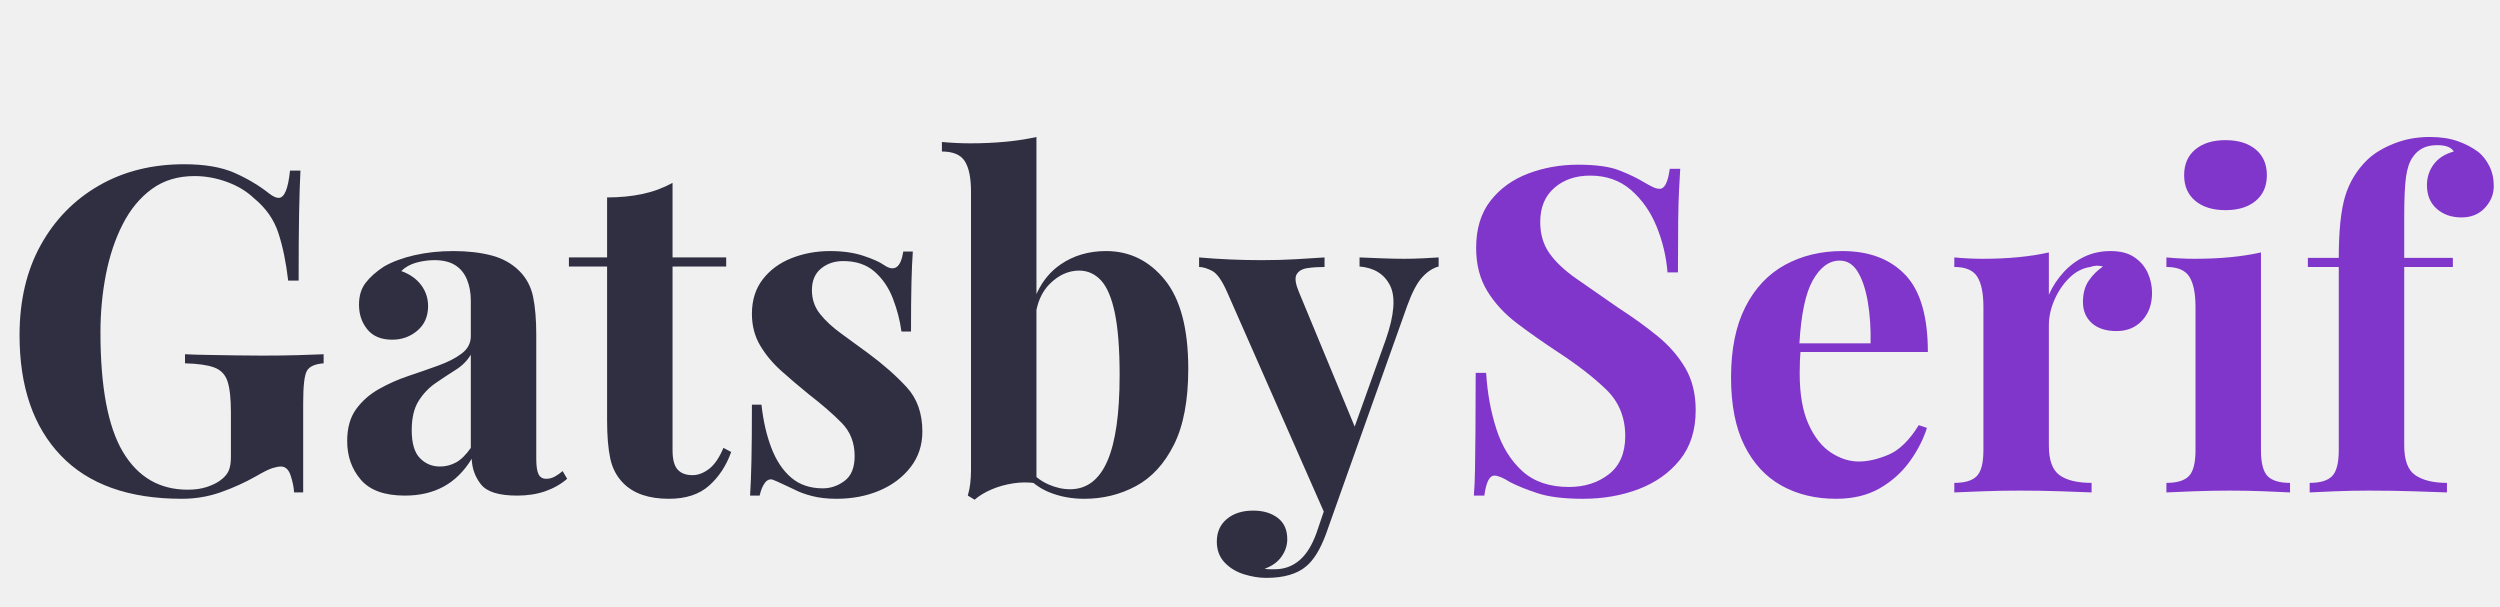
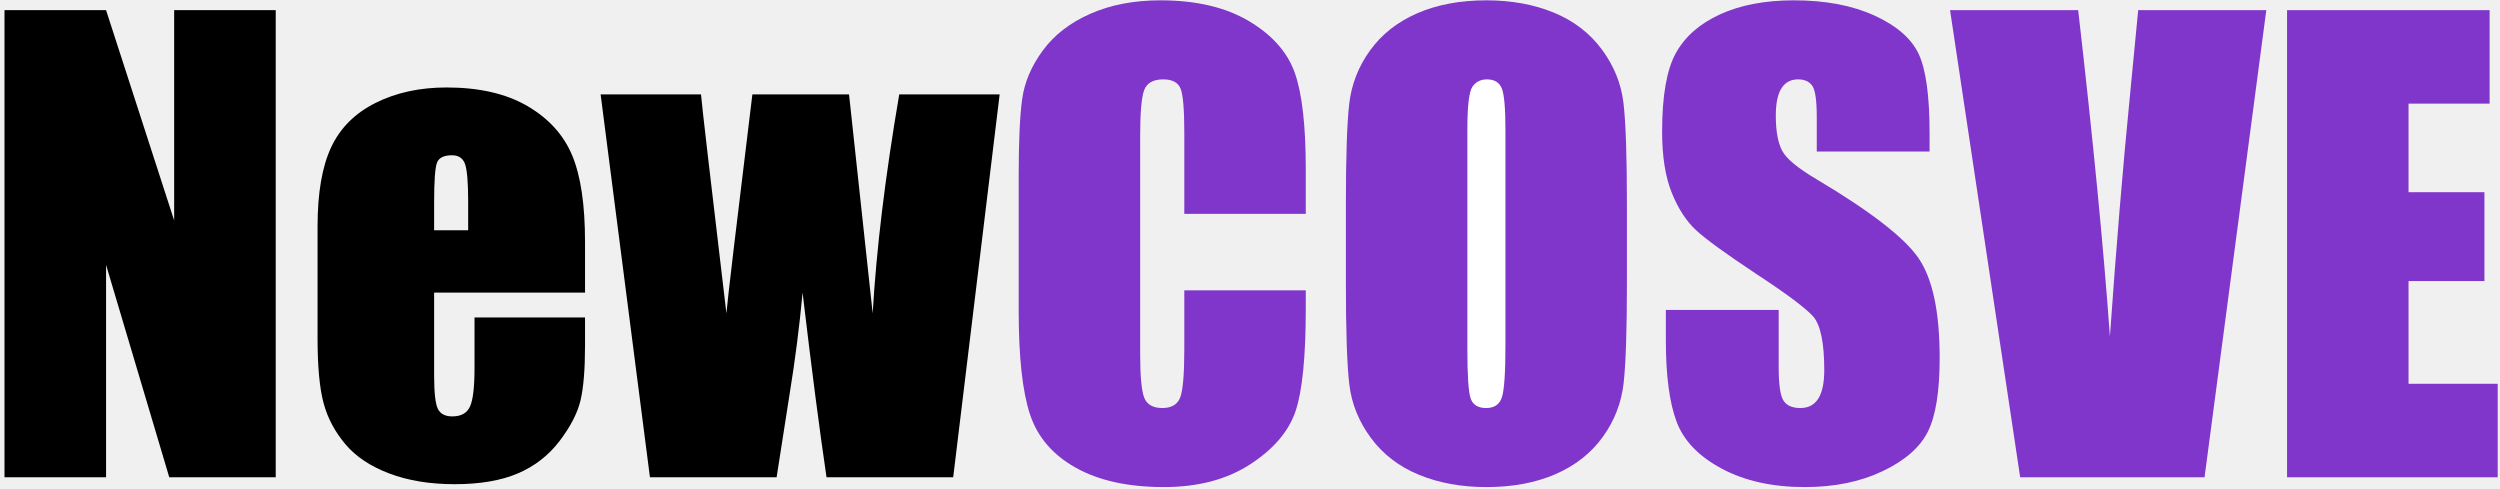
- <svg xmlns="http://www.w3.org/2000/svg" width="264px" height="64px" viewBox="0 0 264 64" version="1.1">
+ <svg xmlns="http://www.w3.org/2000/svg" width="220px" height="43px" viewBox="0 0 220 43" version="1.1">
  <g id="Page-1" stroke="none" stroke-width="1" fill="none" fill-rule="evenodd">
-     <g id="logo" fill-rule="nonzero">
-       <path d="M167.16,52.672 C169.304,52.672 171.272,52.328 173.064,51.64 C174.856,50.952 176.304,49.92 177.408,48.544 C178.512,47.168 179.064,45.424 179.064,43.312 C179.064,41.584 178.696,40.096 177.96,38.848 C177.224,37.6 176.248,36.48 175.032,35.488 C173.816,34.496 172.44,33.504 170.904,32.512 C169.144,31.296 167.648,30.256 166.416,29.392 C165.184,28.528 164.248,27.64 163.608,26.728 C162.968,25.816 162.648,24.72 162.648,23.44 C162.648,21.904 163.144,20.704 164.136,19.84 C165.128,18.976 166.392,18.544 167.928,18.544 C169.624,18.544 171.056,19.048 172.224,20.056 C173.392,21.064 174.296,22.352 174.936,23.92 C175.576,25.488 175.96,27.104 176.088,28.768 L176.088,28.768 L177.192,28.768 C177.192,26.528 177.2,24.72 177.216,23.344 C177.232,21.968 177.264,20.856 177.312,20.008 C177.36,19.16 177.4,18.432 177.432,17.824 L177.432,17.824 L176.328,17.824 C176.136,19.232 175.784,19.936 175.272,19.936 C175.048,19.936 174.816,19.88 174.576,19.768 C174.336,19.656 174.024,19.488 173.64,19.264 C172.904,18.816 172.024,18.392 171,17.992 C169.976,17.592 168.52,17.392 166.632,17.392 C164.776,17.392 163.024,17.704 161.376,18.328 C159.728,18.952 158.4,19.912 157.392,21.208 C156.384,22.504 155.88,24.16 155.88,26.176 C155.88,27.936 156.272,29.456 157.056,30.736 C157.84,32.016 158.888,33.152 160.2,34.144 C161.512,35.136 162.92,36.128 164.424,37.12 C166.536,38.496 168.264,39.832 169.608,41.128 C170.952,42.424 171.624,44.064 171.624,46.048 C171.624,47.84 171.048,49.184 169.896,50.08 C168.744,50.976 167.336,51.424 165.672,51.424 C163.624,51.424 161.984,50.864 160.752,49.744 C159.52,48.624 158.608,47.144 158.016,45.304 C157.424,43.464 157.064,41.488 156.936,39.376 L156.936,39.376 L155.832,39.376 C155.832,41.904 155.824,43.992 155.808,45.64 C155.792,47.288 155.776,48.624 155.76,49.648 C155.744,50.672 155.704,51.568 155.64,52.336 L155.64,52.336 L156.744,52.336 C156.936,50.928 157.288,50.224 157.8,50.224 C158.184,50.224 158.728,50.448 159.432,50.896 C160.232,51.312 161.224,51.712 162.408,52.096 C163.592,52.48 165.176,52.672 167.16,52.672 Z M193.886,52.672 C195.678,52.672 197.214,52.304 198.494,51.568 C199.774,50.832 200.83,49.888 201.662,48.736 C202.494,47.584 203.102,46.4 203.486,45.184 L203.486,45.184 L202.622,44.896 C201.63,46.496 200.566,47.536 199.43,48.016 C198.294,48.496 197.246,48.736 196.286,48.736 C195.294,48.736 194.318,48.424 193.358,47.8 C192.398,47.176 191.606,46.176 190.982,44.8 C190.358,43.424 190.046,41.632 190.046,39.424 C190.046,38.976 190.054,38.544 190.07,38.128 C190.086,37.712 190.11,37.312 190.142,36.928 L190.124,37.168 L203.582,37.168 C203.582,33.532 202.84,30.875 201.357,29.197 L201.182,29.008 C199.582,27.344 197.374,26.512 194.558,26.512 C192.286,26.512 190.262,27 188.486,27.976 C186.71,28.952 185.318,30.432 184.31,32.416 C183.302,34.4 182.798,36.88 182.798,39.856 C182.798,42.768 183.27,45.168 184.214,47.056 C185.158,48.944 186.462,50.352 188.126,51.28 C189.79,52.208 191.71,52.672 193.886,52.672 Z M190.021,36.22 C190.2,33.175 190.664,30.979 191.414,29.632 C192.198,28.224 193.15,27.52 194.27,27.52 C195.07,27.52 195.71,27.92 196.19,28.72 C196.67,29.52 197.022,30.584 197.246,31.912 C197.47,33.24 197.566,34.688 197.534,36.256 L197.534,36.256 L190.018,36.256 L190.021,36.22 Z M220.872,52 L220.872,50.992 C219.368,50.992 218.24,50.72 217.488,50.176 C216.736,49.632 216.36,48.592 216.36,47.056 L216.36,47.056 L216.36,34.336 C216.36,33.472 216.552,32.592 216.936,31.696 C217.32,30.8 217.84,30.024 218.496,29.368 C219.152,28.712 219.896,28.32 220.728,28.192 C221.176,28.032 221.624,28.016 222.072,28.144 C221.464,28.56 220.96,29.064 220.56,29.656 C220.16,30.248 219.96,30.992 219.96,31.888 C219.96,32.816 220.272,33.56 220.896,34.12 C221.52,34.68 222.392,34.96 223.512,34.96 C224.632,34.96 225.536,34.584 226.224,33.832 C226.912,33.08 227.256,32.112 227.256,30.928 C227.256,30.192 227.104,29.488 226.8,28.816 C226.496,28.144 226.024,27.592 225.384,27.16 C224.744,26.728 223.912,26.512 222.888,26.512 C221.864,26.512 220.936,26.712 220.104,27.112 C219.272,27.512 218.536,28.064 217.896,28.768 C217.256,29.472 216.744,30.256 216.36,31.12 L216.36,31.12 L216.36,26.656 C215.368,26.88 214.288,27.048 213.12,27.16 C211.952,27.272 210.696,27.328 209.352,27.328 C208.392,27.328 207.4,27.28 206.376,27.184 L206.376,27.184 L206.376,28.192 C207.56,28.192 208.368,28.536 208.8,29.224 C209.232,29.912 209.448,30.976 209.448,32.416 L209.448,32.416 L209.448,47.536 C209.448,48.88 209.216,49.792 208.752,50.272 C208.288,50.752 207.496,50.992 206.376,50.992 L206.376,50.992 L206.376,52 C207.048,51.968 208.04,51.928 209.352,51.88 C210.664,51.832 211.96,51.808 213.24,51.808 C214.776,51.808 216.248,51.832 217.656,51.88 C219.064,51.928 220.136,51.968 220.872,52 L220.872,52 Z M235.013,22.192 C236.357,22.192 237.421,21.864 238.205,21.208 C238.989,20.552 239.381,19.648 239.381,18.496 C239.381,17.344 238.989,16.44 238.205,15.784 C237.421,15.128 236.357,14.8 235.013,14.8 C233.669,14.8 232.605,15.128 231.821,15.784 C231.037,16.44 230.645,17.344 230.645,18.496 C230.645,19.648 231.037,20.552 231.821,21.208 C232.605,21.864 233.669,22.192 235.013,22.192 Z M241.829,52 L241.829,50.992 C240.709,50.992 239.917,50.752 239.453,50.272 C238.989,49.792 238.757,48.88 238.757,47.536 L238.757,47.536 L238.757,26.656 C237.765,26.88 236.685,27.048 235.517,27.16 C234.349,27.272 233.093,27.328 231.749,27.328 C230.789,27.328 229.797,27.28 228.773,27.184 L228.773,27.184 L228.773,28.192 C229.957,28.192 230.765,28.536 231.197,29.224 C231.629,29.912 231.845,30.976 231.845,32.416 L231.845,32.416 L231.845,47.536 C231.845,48.88 231.613,49.792 231.149,50.272 C230.685,50.752 229.893,50.992 228.773,50.992 L228.773,50.992 L228.773,52 C229.413,51.968 230.373,51.928 231.653,51.88 C232.933,51.832 234.197,51.808 235.445,51.808 C236.693,51.808 237.925,51.832 239.141,51.88 C240.357,51.928 241.253,51.968 241.829,52 L241.829,52 Z M258.398,52 L258.398,50.992 C256.99,50.992 255.886,50.728 255.086,50.2 C254.286,49.672 253.886,48.624 253.886,47.056 L253.886,47.056 L253.886,28.192 L259.022,28.192 L259.022,27.232 L253.886,27.232 L253.886,22.864 C253.886,20.976 253.95,19.576 254.078,18.664 C254.206,17.752 254.446,17.056 254.798,16.576 C255.054,16.192 255.39,15.888 255.806,15.664 C256.222,15.44 256.75,15.328 257.39,15.328 C257.87,15.328 258.254,15.392 258.542,15.52 C258.83,15.648 259.022,15.808 259.118,16 C258.19,16.256 257.486,16.704 257.006,17.344 C256.526,17.984 256.286,18.72 256.286,19.552 C256.286,20.608 256.63,21.44 257.318,22.048 C258.006,22.656 258.878,22.96 259.934,22.96 C260.958,22.96 261.782,22.624 262.406,21.952 C263.03,21.28 263.342,20.512 263.342,19.648 C263.342,18.848 263.182,18.136 262.862,17.512 C262.542,16.888 262.158,16.4 261.71,16.048 C261.07,15.568 260.334,15.184 259.502,14.896 C258.67,14.608 257.694,14.464 256.574,14.464 C255.23,14.464 253.974,14.696 252.806,15.16 C251.638,15.624 250.702,16.192 249.998,16.864 C248.878,17.952 248.094,19.24 247.646,20.728 C247.198,22.216 246.974,24.384 246.974,27.232 L246.974,27.232 L243.71,27.232 L243.71,28.192 L246.974,28.192 L246.974,47.536 C246.974,48.88 246.742,49.792 246.278,50.272 C245.814,50.752 245.022,50.992 243.902,50.992 L243.902,50.992 L243.902,52 C244.51,51.968 245.398,51.928 246.566,51.88 C247.734,51.832 248.926,51.808 250.142,51.808 C251.806,51.808 253.39,51.832 254.894,51.88 C256.398,51.928 257.566,51.968 258.398,52 L258.398,52 Z" id="Serif" fill="#8036CA" />
-       <path d="M19.2,52.672 C20.64,52.672 22.016,52.44 23.328,51.976 C24.64,51.512 25.888,50.944 27.072,50.272 C27.84,49.824 28.408,49.544 28.776,49.432 C29.144,49.32 29.44,49.264 29.664,49.264 C30.144,49.264 30.488,49.584 30.696,50.224 C30.904,50.864 31.024,51.456 31.056,52 L31.056,52 L32.016,52 L32.016,42.496 C32.016,40.704 32.152,39.584 32.424,39.136 C32.696,38.688 33.28,38.432 34.176,38.368 L34.176,38.368 L34.176,37.408 C33.472,37.44 32.56,37.472 31.44,37.504 C30.32,37.536 29.088,37.552 27.744,37.552 C26.88,37.552 25.936,37.544 24.912,37.528 C23.888,37.512 22.904,37.496 21.96,37.48 C21.016,37.464 20.208,37.44 19.536,37.408 L19.536,37.408 L19.536,38.368 C20.88,38.4 21.904,38.544 22.608,38.8 C23.312,39.056 23.784,39.544 24.024,40.264 C24.264,40.984 24.384,42.08 24.384,43.552 L24.384,43.552 L24.384,48.256 C24.384,48.864 24.304,49.352 24.144,49.72 C23.984,50.088 23.68,50.432 23.232,50.752 C22.88,51.008 22.416,51.232 21.84,51.424 C21.264,51.616 20.592,51.712 19.824,51.712 C16.848,51.712 14.568,50.384 12.984,47.728 C11.4,45.072 10.608,40.864 10.608,35.104 C10.608,32.992 10.8,30.952 11.184,28.984 C11.568,27.016 12.16,25.248 12.96,23.68 C13.76,22.112 14.784,20.872 16.032,19.96 C17.28,19.048 18.784,18.592 20.544,18.592 C21.696,18.592 22.84,18.8 23.976,19.216 C25.112,19.632 26.064,20.208 26.832,20.944 C28.08,21.968 28.936,23.192 29.4,24.616 C29.864,26.04 30.208,27.712 30.432,29.632 L30.432,29.632 L31.536,29.632 C31.536,26.688 31.552,24.328 31.584,22.552 C31.616,20.776 31.664,19.264 31.728,18.016 L31.728,18.016 L30.624,18.016 C30.432,19.936 30.032,20.896 29.424,20.896 C29.168,20.896 28.848,20.752 28.464,20.464 C27.376,19.6 26.144,18.864 24.768,18.256 C23.392,17.648 21.616,17.344 19.44,17.344 C16.048,17.344 13.048,18.096 10.44,19.6 C7.832,21.104 5.784,23.2 4.296,25.888 C2.808,28.576 2.064,31.744 2.064,35.392 C2.064,40.832 3.52,45.072 6.432,48.112 C9.344,51.152 13.6,52.672 19.2,52.672 Z M54.614,52.336 C55.702,52.336 56.686,52.184 57.566,51.88 C58.446,51.576 59.222,51.136 59.894,50.56 L59.894,50.56 L59.414,49.744 C59.158,49.968 58.886,50.16 58.598,50.32 C58.31,50.48 58.006,50.56 57.686,50.56 C57.302,50.56 57.03,50.4 56.87,50.08 C56.71,49.76 56.63,49.216 56.63,48.448 L56.63,48.448 L56.63,35.392 C56.63,33.76 56.518,32.408 56.294,31.336 C56.07,30.264 55.59,29.36 54.854,28.624 C54.054,27.824 53.062,27.272 51.878,26.968 C50.694,26.664 49.366,26.512 47.894,26.512 C46.422,26.512 45.054,26.656 43.79,26.944 C42.526,27.232 41.446,27.632 40.55,28.144 C39.718,28.688 39.07,29.264 38.606,29.872 C38.142,30.48 37.91,31.248 37.91,32.176 C37.91,33.2 38.206,34.072 38.798,34.792 C39.39,35.512 40.262,35.872 41.414,35.872 C42.438,35.872 43.326,35.552 44.078,34.912 C44.83,34.272 45.206,33.408 45.206,32.32 C45.206,31.488 44.958,30.744 44.462,30.088 C43.966,29.432 43.27,28.944 42.374,28.624 C42.79,28.208 43.318,27.912 43.958,27.736 C44.598,27.56 45.238,27.472 45.878,27.472 C46.774,27.472 47.502,27.648 48.062,28 C48.622,28.352 49.038,28.856 49.31,29.512 C49.582,30.168 49.718,30.912 49.718,31.744 L49.718,31.744 L49.718,35.488 C49.718,36.224 49.406,36.832 48.782,37.312 C48.158,37.792 47.342,38.216 46.334,38.584 C45.326,38.952 44.27,39.32 43.166,39.688 C42.062,40.056 41.014,40.52 40.022,41.08 C39.03,41.64 38.222,42.352 37.598,43.216 C36.974,44.08 36.662,45.2 36.662,46.576 C36.662,48.176 37.142,49.536 38.102,50.656 C39.062,51.776 40.614,52.336 42.758,52.336 C44.326,52.336 45.694,52.016 46.862,51.376 C48.03,50.736 49.014,49.76 49.814,48.448 C49.846,49.472 50.174,50.376 50.798,51.16 C51.422,51.944 52.694,52.336 54.614,52.336 Z M46.454,49.264 C45.622,49.264 44.918,48.968 44.342,48.376 C43.766,47.784 43.478,46.8 43.478,45.424 C43.478,44.144 43.718,43.12 44.198,42.352 C44.678,41.584 45.278,40.952 45.998,40.456 C46.718,39.96 47.422,39.496 48.11,39.064 C48.798,38.632 49.334,38.096 49.718,37.456 L49.718,37.456 L49.718,47.296 C49.206,48.032 48.686,48.544 48.158,48.832 C47.63,49.12 47.062,49.264 46.454,49.264 Z M70.637,52.672 C72.429,52.672 73.845,52.208 74.885,51.28 C75.925,50.352 76.701,49.168 77.213,47.728 L77.213,47.728 L76.397,47.296 C75.949,48.352 75.437,49.096 74.861,49.528 C74.285,49.96 73.709,50.176 73.133,50.176 C72.429,50.176 71.901,49.976 71.549,49.576 C71.197,49.176 71.021,48.496 71.021,47.536 L71.021,47.536 L71.021,28.144 L76.685,28.144 L76.685,27.184 L71.021,27.184 L71.021,19.312 C70.029,19.856 68.965,20.248 67.829,20.488 C66.693,20.728 65.453,20.848 64.109,20.848 L64.109,20.848 L64.109,27.184 L60.077,27.184 L60.077,28.144 L64.109,28.144 L64.109,44.368 C64.109,46.032 64.221,47.384 64.445,48.424 C64.669,49.464 65.133,50.336 65.837,51.04 C66.381,51.584 67.053,51.992 67.853,52.264 C68.653,52.536 69.581,52.672 70.637,52.672 Z M88.33,52.672 C89.994,52.672 91.506,52.384 92.866,51.808 C94.226,51.232 95.322,50.408 96.154,49.336 C96.986,48.264 97.402,47.008 97.402,45.568 C97.402,43.648 96.85,42.088 95.746,40.888 C94.642,39.688 93.29,38.496 91.69,37.312 C90.698,36.576 89.746,35.88 88.834,35.224 C87.922,34.568 87.178,33.88 86.602,33.16 C86.026,32.44 85.738,31.6 85.738,30.64 C85.738,29.648 86.058,28.888 86.698,28.36 C87.338,27.832 88.122,27.568 89.05,27.568 C90.394,27.568 91.49,27.936 92.338,28.672 C93.186,29.408 93.834,30.352 94.282,31.504 C94.73,32.656 95.034,33.824 95.194,35.008 L95.194,35.008 L96.202,35.008 C96.202,32.864 96.218,31.144 96.25,29.848 C96.282,28.552 96.33,27.456 96.394,26.56 L96.394,26.56 L95.386,26.56 C95.13,28.256 94.458,28.736 93.37,28 C92.922,27.68 92.194,27.352 91.186,27.016 C90.178,26.68 89.002,26.512 87.658,26.512 C86.218,26.512 84.866,26.76 83.602,27.256 C82.338,27.752 81.322,28.496 80.554,29.488 C79.786,30.48 79.402,31.696 79.402,33.136 C79.402,34.384 79.69,35.496 80.266,36.472 C80.842,37.448 81.586,38.344 82.498,39.16 C83.41,39.976 84.378,40.8 85.402,41.632 C86.81,42.72 87.97,43.728 88.882,44.656 C89.794,45.584 90.25,46.752 90.25,48.16 C90.25,49.376 89.898,50.248 89.194,50.776 C88.49,51.304 87.722,51.568 86.89,51.568 C85.546,51.568 84.434,51.192 83.554,50.44 C82.674,49.688 81.978,48.648 81.466,47.32 C80.954,45.992 80.602,44.464 80.41,42.736 L80.41,42.736 L79.402,42.736 C79.402,45.168 79.386,47.12 79.354,48.592 C79.322,50.064 79.274,51.312 79.21,52.336 L79.21,52.336 L80.218,52.336 C80.346,51.76 80.53,51.312 80.77,50.992 C81.01,50.672 81.29,50.56 81.61,50.656 C81.93,50.784 82.274,50.936 82.642,51.112 C83.01,51.288 83.402,51.472 83.818,51.664 C84.362,51.952 85.01,52.192 85.762,52.384 C86.514,52.576 87.37,52.672 88.33,52.672 Z M102.921,52.768 C103.401,52.352 103.993,51.992 104.697,51.688 C105.401,51.384 106.169,51.168 107.001,51.04 C107.833,50.912 108.649,50.912 109.449,51.04 L109.138,50.998 L109.281,51.112 C109.681,51.419 110.109,51.675 110.565,51.882 L110.841,52 C111.961,52.448 113.177,52.672 114.489,52.672 C116.473,52.672 118.297,52.224 119.961,51.328 C121.625,50.432 122.961,48.976 123.969,46.96 C124.977,44.944 125.481,42.272 125.481,38.944 C125.481,34.72 124.657,31.592 123.009,29.56 C121.361,27.528 119.289,26.512 116.793,26.512 C114.969,26.512 113.369,26.984 111.993,27.928 C110.961,28.636 110.154,29.591 109.572,30.794 L109.449,31.062 L109.449,14.464 C108.623,14.651 107.729,14.798 106.769,14.907 L106.185,14.968 C105.001,15.08 103.753,15.136 102.441,15.136 C101.481,15.136 100.489,15.088 99.465,14.992 L99.465,14.992 L99.465,16 C100.649,16 101.457,16.344 101.889,17.032 C102.321,17.72 102.537,18.784 102.537,20.224 L102.537,20.224 L102.537,49.648 C102.537,50.096 102.513,50.544 102.465,50.992 C102.417,51.44 102.329,51.888 102.201,52.336 L102.201,52.336 L102.921,52.768 Z M113.001,51.664 C112.233,51.664 111.457,51.488 110.673,51.136 C110.238,50.94 109.834,50.691 109.463,50.386 L109.449,50.375 L109.449,32.736 L109.493,32.531 C109.721,31.571 110.126,30.771 110.709,30.131 L110.889,29.944 C111.817,29.032 112.841,28.576 113.961,28.576 C114.857,28.576 115.625,28.92 116.265,29.608 C116.905,30.296 117.393,31.448 117.729,33.064 C118.065,34.68 118.233,36.864 118.233,39.616 C118.233,43.68 117.801,46.704 116.937,48.688 C116.073,50.672 114.761,51.664 113.001,51.664 Z M133.728,61.024 C134.656,61.024 135.472,60.92 136.176,60.712 C136.88,60.504 137.456,60.208 137.904,59.824 C138.704,59.184 139.408,58.048 140.016,56.416 L140.016,56.416 L141.84,51.28 L148.608,32.272 C149.12,30.864 149.648,29.864 150.192,29.272 C150.736,28.68 151.312,28.304 151.92,28.144 L151.92,28.144 L151.92,27.184 C151.504,27.216 150.944,27.248 150.24,27.28 C149.536,27.312 148.864,27.328 148.224,27.328 C147.584,27.328 146.832,27.312 145.968,27.28 C145.104,27.248 144.304,27.216 143.568,27.184 L143.568,27.184 L143.568,28.144 C145.104,28.272 146.176,28.936 146.784,30.136 C147.392,31.336 147.248,33.232 146.352,35.824 L146.352,35.824 L143.054,45.046 L137.184,30.88 C136.829,30.053 136.727,29.451 136.877,29.074 L136.92,28.984 C137.128,28.616 137.512,28.392 138.072,28.312 C138.632,28.232 139.232,28.192 139.872,28.192 L139.872,28.192 L139.872,27.184 C138.912,27.248 137.888,27.312 136.8,27.376 C135.712,27.44 134.512,27.472 133.2,27.472 C132.144,27.472 131.048,27.448 129.912,27.4 C128.776,27.352 127.68,27.28 126.624,27.184 L126.624,27.184 L126.624,28.192 C127.008,28.192 127.464,28.328 127.992,28.6 C128.52,28.872 129.056,29.632 129.6,30.88 L129.6,30.88 L139.789,54.018 L139.008,56.32 C138.565,57.531 138.013,58.442 137.351,59.053 L137.184,59.2 C136.448,59.808 135.6,60.112 134.64,60.112 L134.64,60.112 L134.112,60.112 C133.888,60.112 133.696,60.096 133.536,60.064 C134.336,59.776 134.936,59.344 135.336,58.768 C135.736,58.192 135.936,57.584 135.936,56.944 C135.936,55.952 135.6,55.2 134.928,54.688 C134.256,54.176 133.392,53.92 132.336,53.92 C131.184,53.92 130.256,54.216 129.552,54.808 C128.848,55.4 128.496,56.192 128.496,57.184 C128.496,58.08 128.768,58.816 129.312,59.392 C129.856,59.968 130.536,60.384 131.352,60.64 C132.168,60.896 132.96,61.024 133.728,61.024 Z" id="Gatsby" fill="#302F42" />
+     <g id="Group">
+       <path d="M24.264,0.893 L24.264,42 L14.895,42 L9.334,23.312 L9.334,42 L0.396,42 L0.396,0.893 L9.334,0.893 L15.326,19.402 L15.326,0.893 L24.264,0.893 Z M51.482,25.75 L38.203,25.75 L38.203,33.037 C38.203,34.561 38.313,35.542 38.533,35.982 C38.753,36.423 39.176,36.643 39.803,36.643 C40.581,36.643 41.102,36.351 41.364,35.767 C41.627,35.183 41.758,34.053 41.758,32.377 L41.758,27.934 L51.482,27.934 L51.482,30.422 C51.482,32.504 51.351,34.104 51.089,35.221 C50.826,36.338 50.213,37.531 49.248,38.801 C48.283,40.07 47.06,41.022 45.579,41.657 C44.098,42.292 42.24,42.609 40.006,42.609 C37.839,42.609 35.926,42.296 34.268,41.67 C32.609,41.044 31.318,40.185 30.396,39.093 C29.473,38.001 28.834,36.799 28.479,35.487 C28.123,34.175 27.945,32.267 27.945,29.762 L27.945,19.936 C27.945,16.99 28.343,14.667 29.139,12.966 C29.934,11.265 31.238,9.961 33.049,9.056 C34.86,8.15 36.942,7.697 39.295,7.697 C42.173,7.697 44.547,8.243 46.417,9.335 C48.287,10.427 49.599,11.874 50.353,13.677 C51.106,15.48 51.482,18.014 51.482,21.281 L51.482,25.75 Z M41.199,20.266 L41.199,17.803 C41.199,16.059 41.106,14.934 40.92,14.426 C40.734,13.918 40.353,13.664 39.777,13.664 C39.066,13.664 38.626,13.88 38.457,14.312 C38.288,14.743 38.203,15.907 38.203,17.803 L38.203,20.266 L41.199,20.266 Z M87.969,8.307 L83.881,42 L72.734,42 C72.125,37.887 71.423,32.47 70.627,25.75 C70.356,28.695 69.975,31.674 69.484,34.688 L68.342,42 L57.195,42 L52.854,8.307 L61.689,8.307 C61.757,9.187 62.502,15.611 63.924,27.578 C64.025,26.359 64.787,19.936 66.209,8.307 L74.715,8.307 L76.797,27.578 C77.118,21.958 77.897,15.535 79.133,8.307 L87.969,8.307 Z" id="NewCOSVE" fill="#000000" />
+       <path d="M114.908,18.818 L104.219,18.818 L104.219,11.658 C104.219,9.576 104.104,8.277 103.876,7.761 C103.647,7.244 103.144,6.986 102.365,6.986 C101.485,6.986 100.926,7.299 100.689,7.926 C100.452,8.552 100.334,9.906 100.334,11.988 L100.334,31.082 C100.334,33.079 100.452,34.383 100.689,34.992 C100.926,35.602 101.46,35.906 102.289,35.906 C103.085,35.906 103.605,35.602 103.851,34.992 C104.096,34.383 104.219,32.952 104.219,30.701 L104.219,25.547 L114.908,25.547 L114.908,27.146 C114.908,31.395 114.608,34.408 114.007,36.186 C113.406,37.963 112.077,39.52 110.021,40.857 C107.964,42.195 105.429,42.863 102.416,42.863 C99.284,42.863 96.703,42.296 94.672,41.162 C92.641,40.028 91.295,38.458 90.635,36.452 C89.975,34.446 89.645,31.429 89.645,27.4 L89.645,15.391 C89.645,12.428 89.746,10.207 89.949,8.726 C90.152,7.244 90.757,5.818 91.765,4.447 C92.772,3.076 94.168,1.997 95.954,1.21 C97.74,0.423 99.792,0.029 102.111,0.029 C105.26,0.029 107.858,0.639 109.906,1.857 C111.954,3.076 113.3,4.595 113.943,6.415 C114.587,8.235 114.908,11.066 114.908,14.908 L114.908,18.818 Z" id="Path-Copy" fill="#8036CA" />
+       <path d="M143.168,24.963 C143.168,29.093 143.071,32.017 142.876,33.735 C142.681,35.453 142.072,37.023 141.048,38.445 C140.024,39.867 138.64,40.959 136.896,41.721 C135.153,42.482 133.122,42.863 130.803,42.863 C128.602,42.863 126.626,42.504 124.874,41.784 C123.122,41.065 121.713,39.986 120.646,38.547 C119.58,37.108 118.945,35.542 118.742,33.85 C118.539,32.157 118.438,29.195 118.438,24.963 L118.438,17.93 C118.438,13.799 118.535,10.875 118.729,9.157 C118.924,7.439 119.534,5.869 120.558,4.447 C121.582,3.025 122.965,1.934 124.709,1.172 C126.452,0.41 128.484,0.029 130.803,0.029 C133.003,0.029 134.979,0.389 136.731,1.108 C138.483,1.828 139.893,2.907 140.959,4.346 C142.025,5.785 142.66,7.35 142.863,9.043 C143.066,10.736 143.168,13.698 143.168,17.93 L143.168,24.963 Z" id="Path" fill="#8036CA" />
+       <path d="M132.479,11.455 C132.479,9.542 132.373,8.319 132.161,7.786 C131.95,7.253 131.514,6.986 130.854,6.986 C130.295,6.986 129.868,7.202 129.571,7.634 C129.275,8.065 129.127,9.339 129.127,11.455 L129.127,30.65 C129.127,33.037 129.224,34.51 129.419,35.068 C129.614,35.627 130.066,35.906 130.777,35.906 C131.505,35.906 131.971,35.585 132.174,34.941 C132.377,34.298 132.479,32.766 132.479,30.346 L132.479,11.455 Z" id="Path" fill="#FFFFFF" />
+       <path d="M169.803,13.334 L159.875,13.334 L159.875,10.287 C159.875,8.865 159.748,7.96 159.494,7.57 C159.24,7.181 158.817,6.986 158.225,6.986 C157.581,6.986 157.095,7.249 156.765,7.773 C156.435,8.298 156.27,9.094 156.27,10.16 C156.27,11.531 156.456,12.564 156.828,13.258 C157.184,13.952 158.191,14.79 159.85,15.771 C164.606,18.598 167.602,20.917 168.838,22.729 C170.074,24.54 170.691,27.46 170.691,31.488 C170.691,34.417 170.349,36.575 169.663,37.963 C168.978,39.351 167.653,40.515 165.689,41.454 C163.726,42.394 161.441,42.863 158.834,42.863 C155.973,42.863 153.532,42.322 151.509,41.238 C149.486,40.155 148.161,38.775 147.535,37.1 C146.909,35.424 146.596,33.046 146.596,29.965 L146.596,27.273 L156.523,27.273 L156.523,32.275 C156.523,33.816 156.663,34.806 156.942,35.246 C157.222,35.686 157.717,35.906 158.428,35.906 C159.139,35.906 159.668,35.627 160.015,35.068 C160.362,34.51 160.535,33.68 160.535,32.58 C160.535,30.159 160.205,28.577 159.545,27.832 C158.868,27.087 157.201,25.843 154.543,24.1 C151.885,22.339 150.125,21.061 149.262,20.266 C148.398,19.47 147.683,18.37 147.116,16.965 C146.549,15.56 146.266,13.766 146.266,11.582 C146.266,8.434 146.668,6.132 147.472,4.676 C148.276,3.22 149.575,2.082 151.369,1.261 C153.163,0.44 155.33,0.029 157.869,0.029 C160.645,0.029 163.011,0.478 164.966,1.375 C166.921,2.272 168.216,3.402 168.851,4.765 C169.485,6.127 169.803,8.442 169.803,11.709 L169.803,13.334 Z" id="Path" fill="#8036CA" />
+       <path d="M199.434,0.893 L194,42 L177.775,42 L171.605,0.893 L182.879,0.893 C184.182,12.217 185.113,21.789 185.672,29.609 C186.23,21.704 186.814,14.68 187.424,8.535 L188.16,0.893 L199.434,0.893 Z" id="Path" fill="#8036CA" />
+       <polygon id="Path" fill="#8036CA" points="201.262 0.893 219.086 0.893 219.086 9.119 211.951 9.119 211.951 16.914 218.629 16.914 218.629 24.734 211.951 24.734 211.951 33.773 219.797 33.773 219.797 42 201.262 42" />
    </g>
  </g>
</svg>
